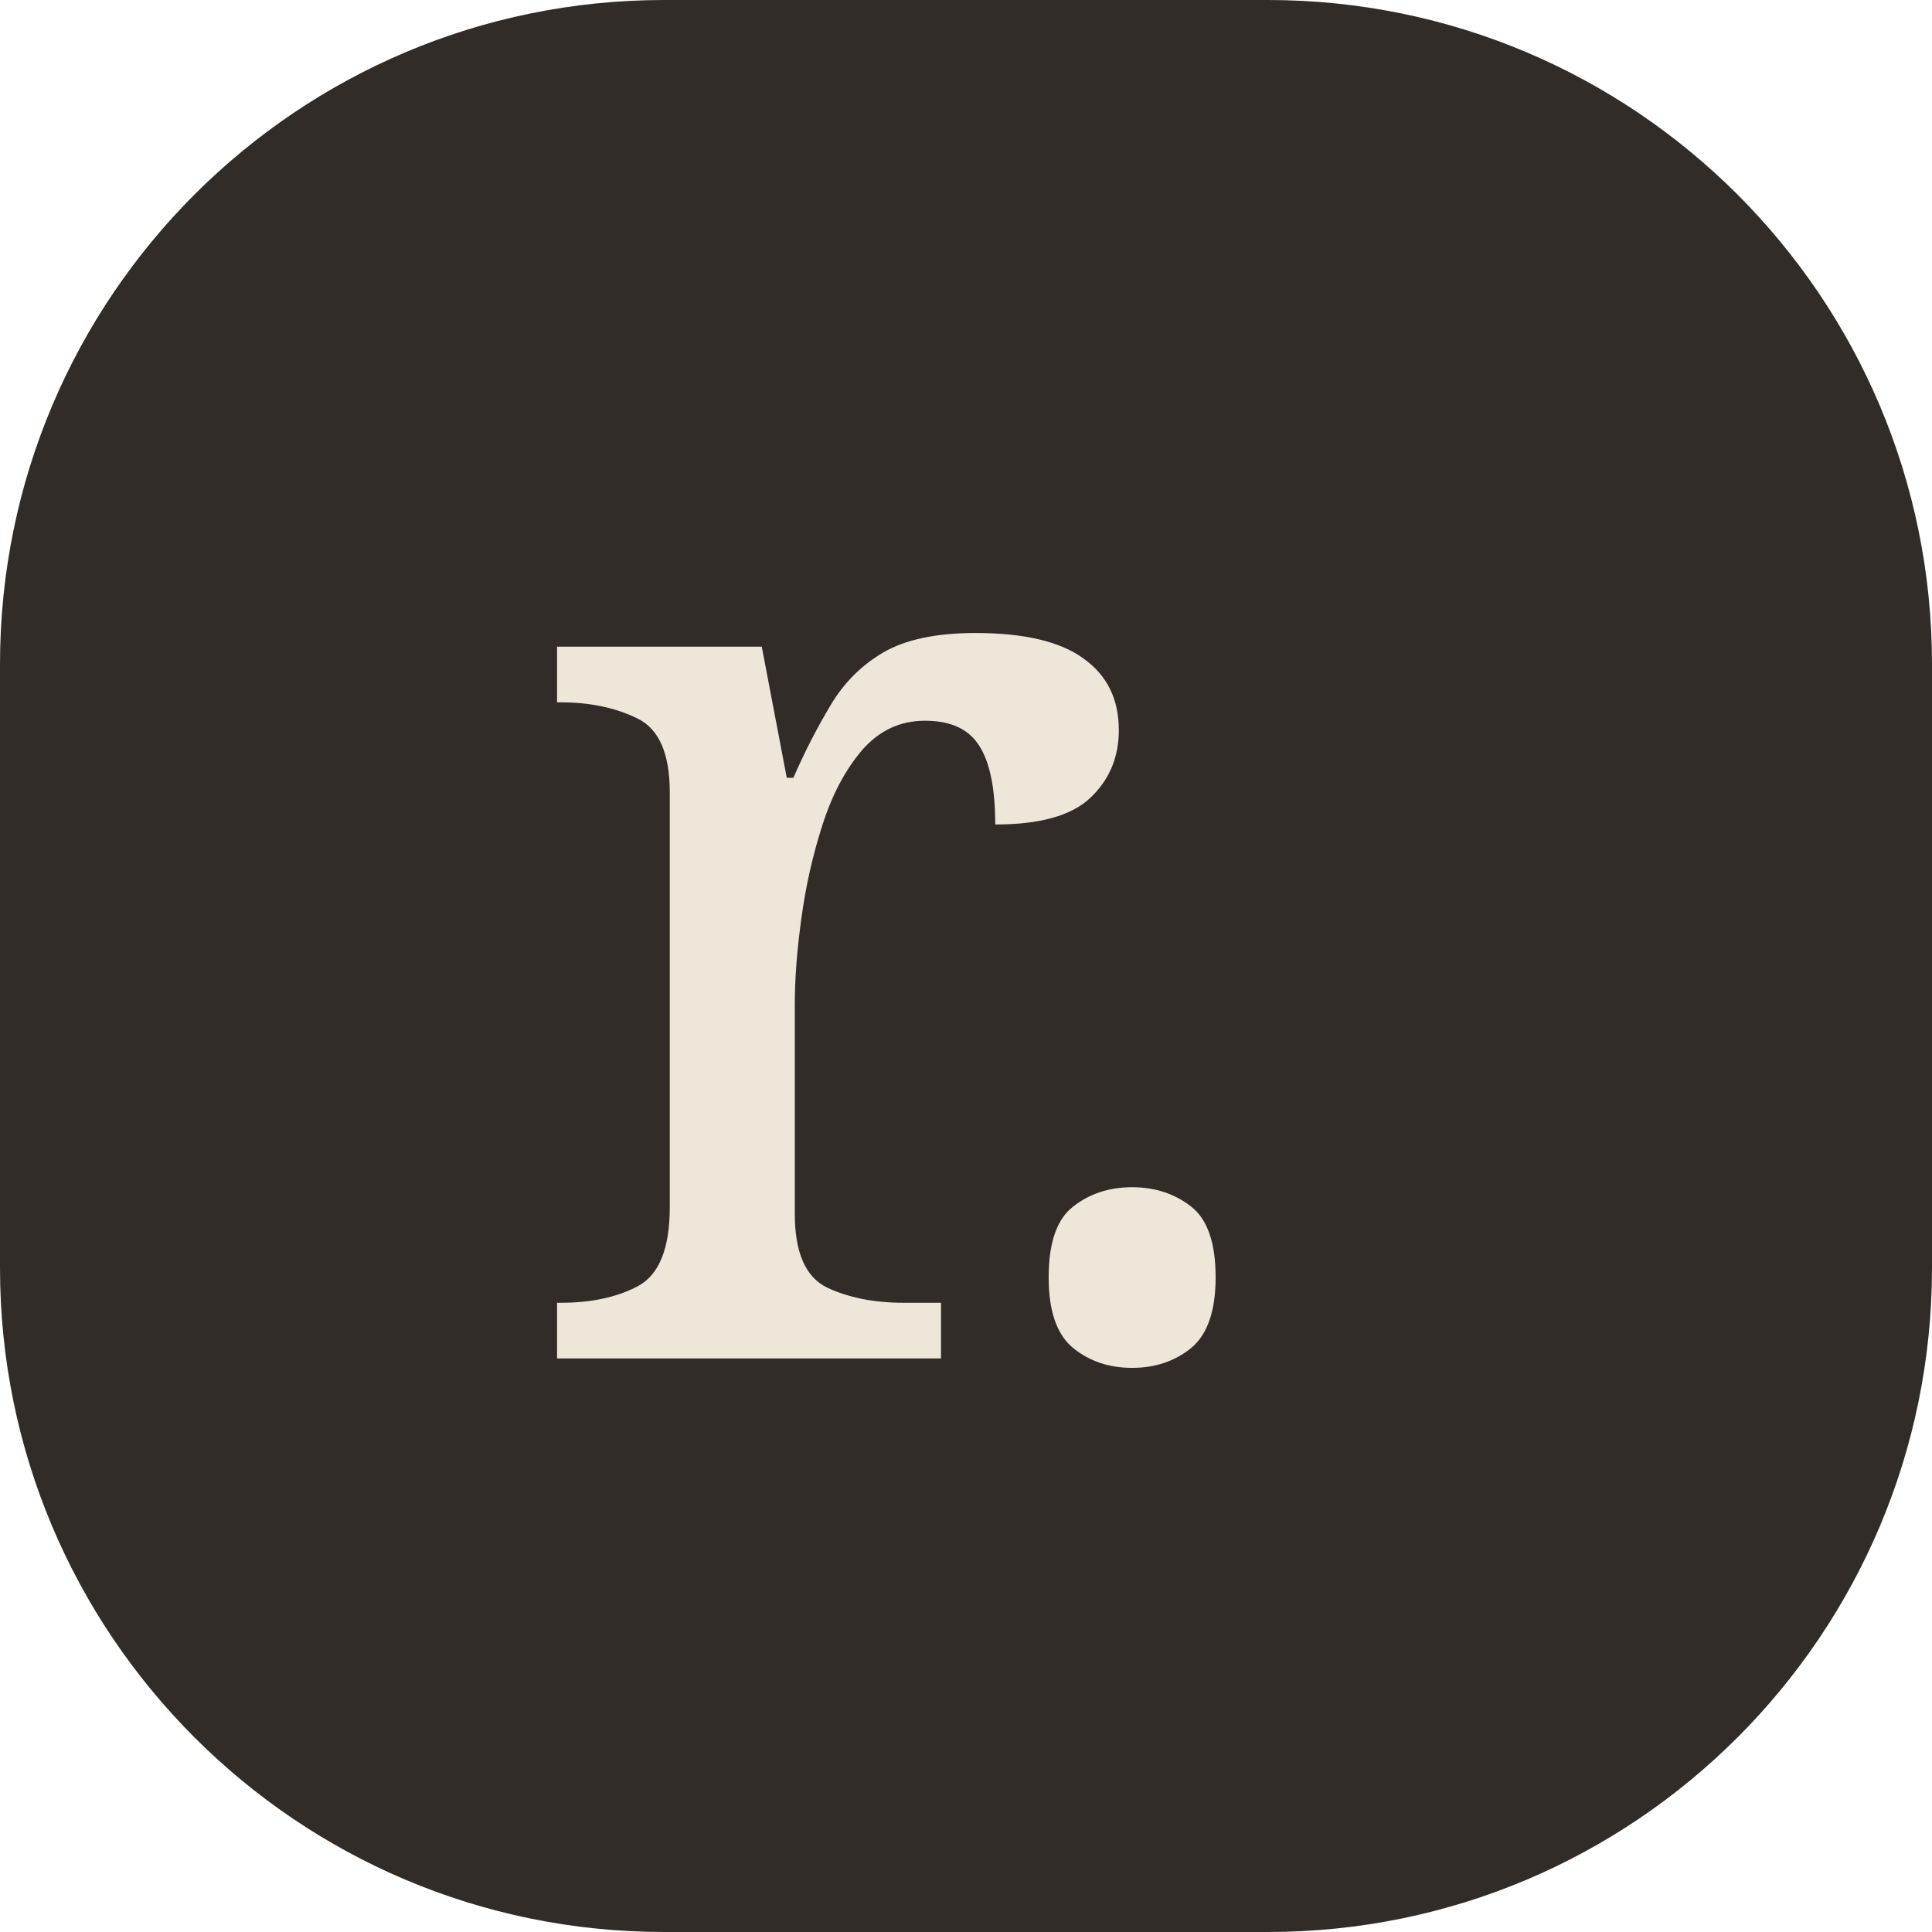
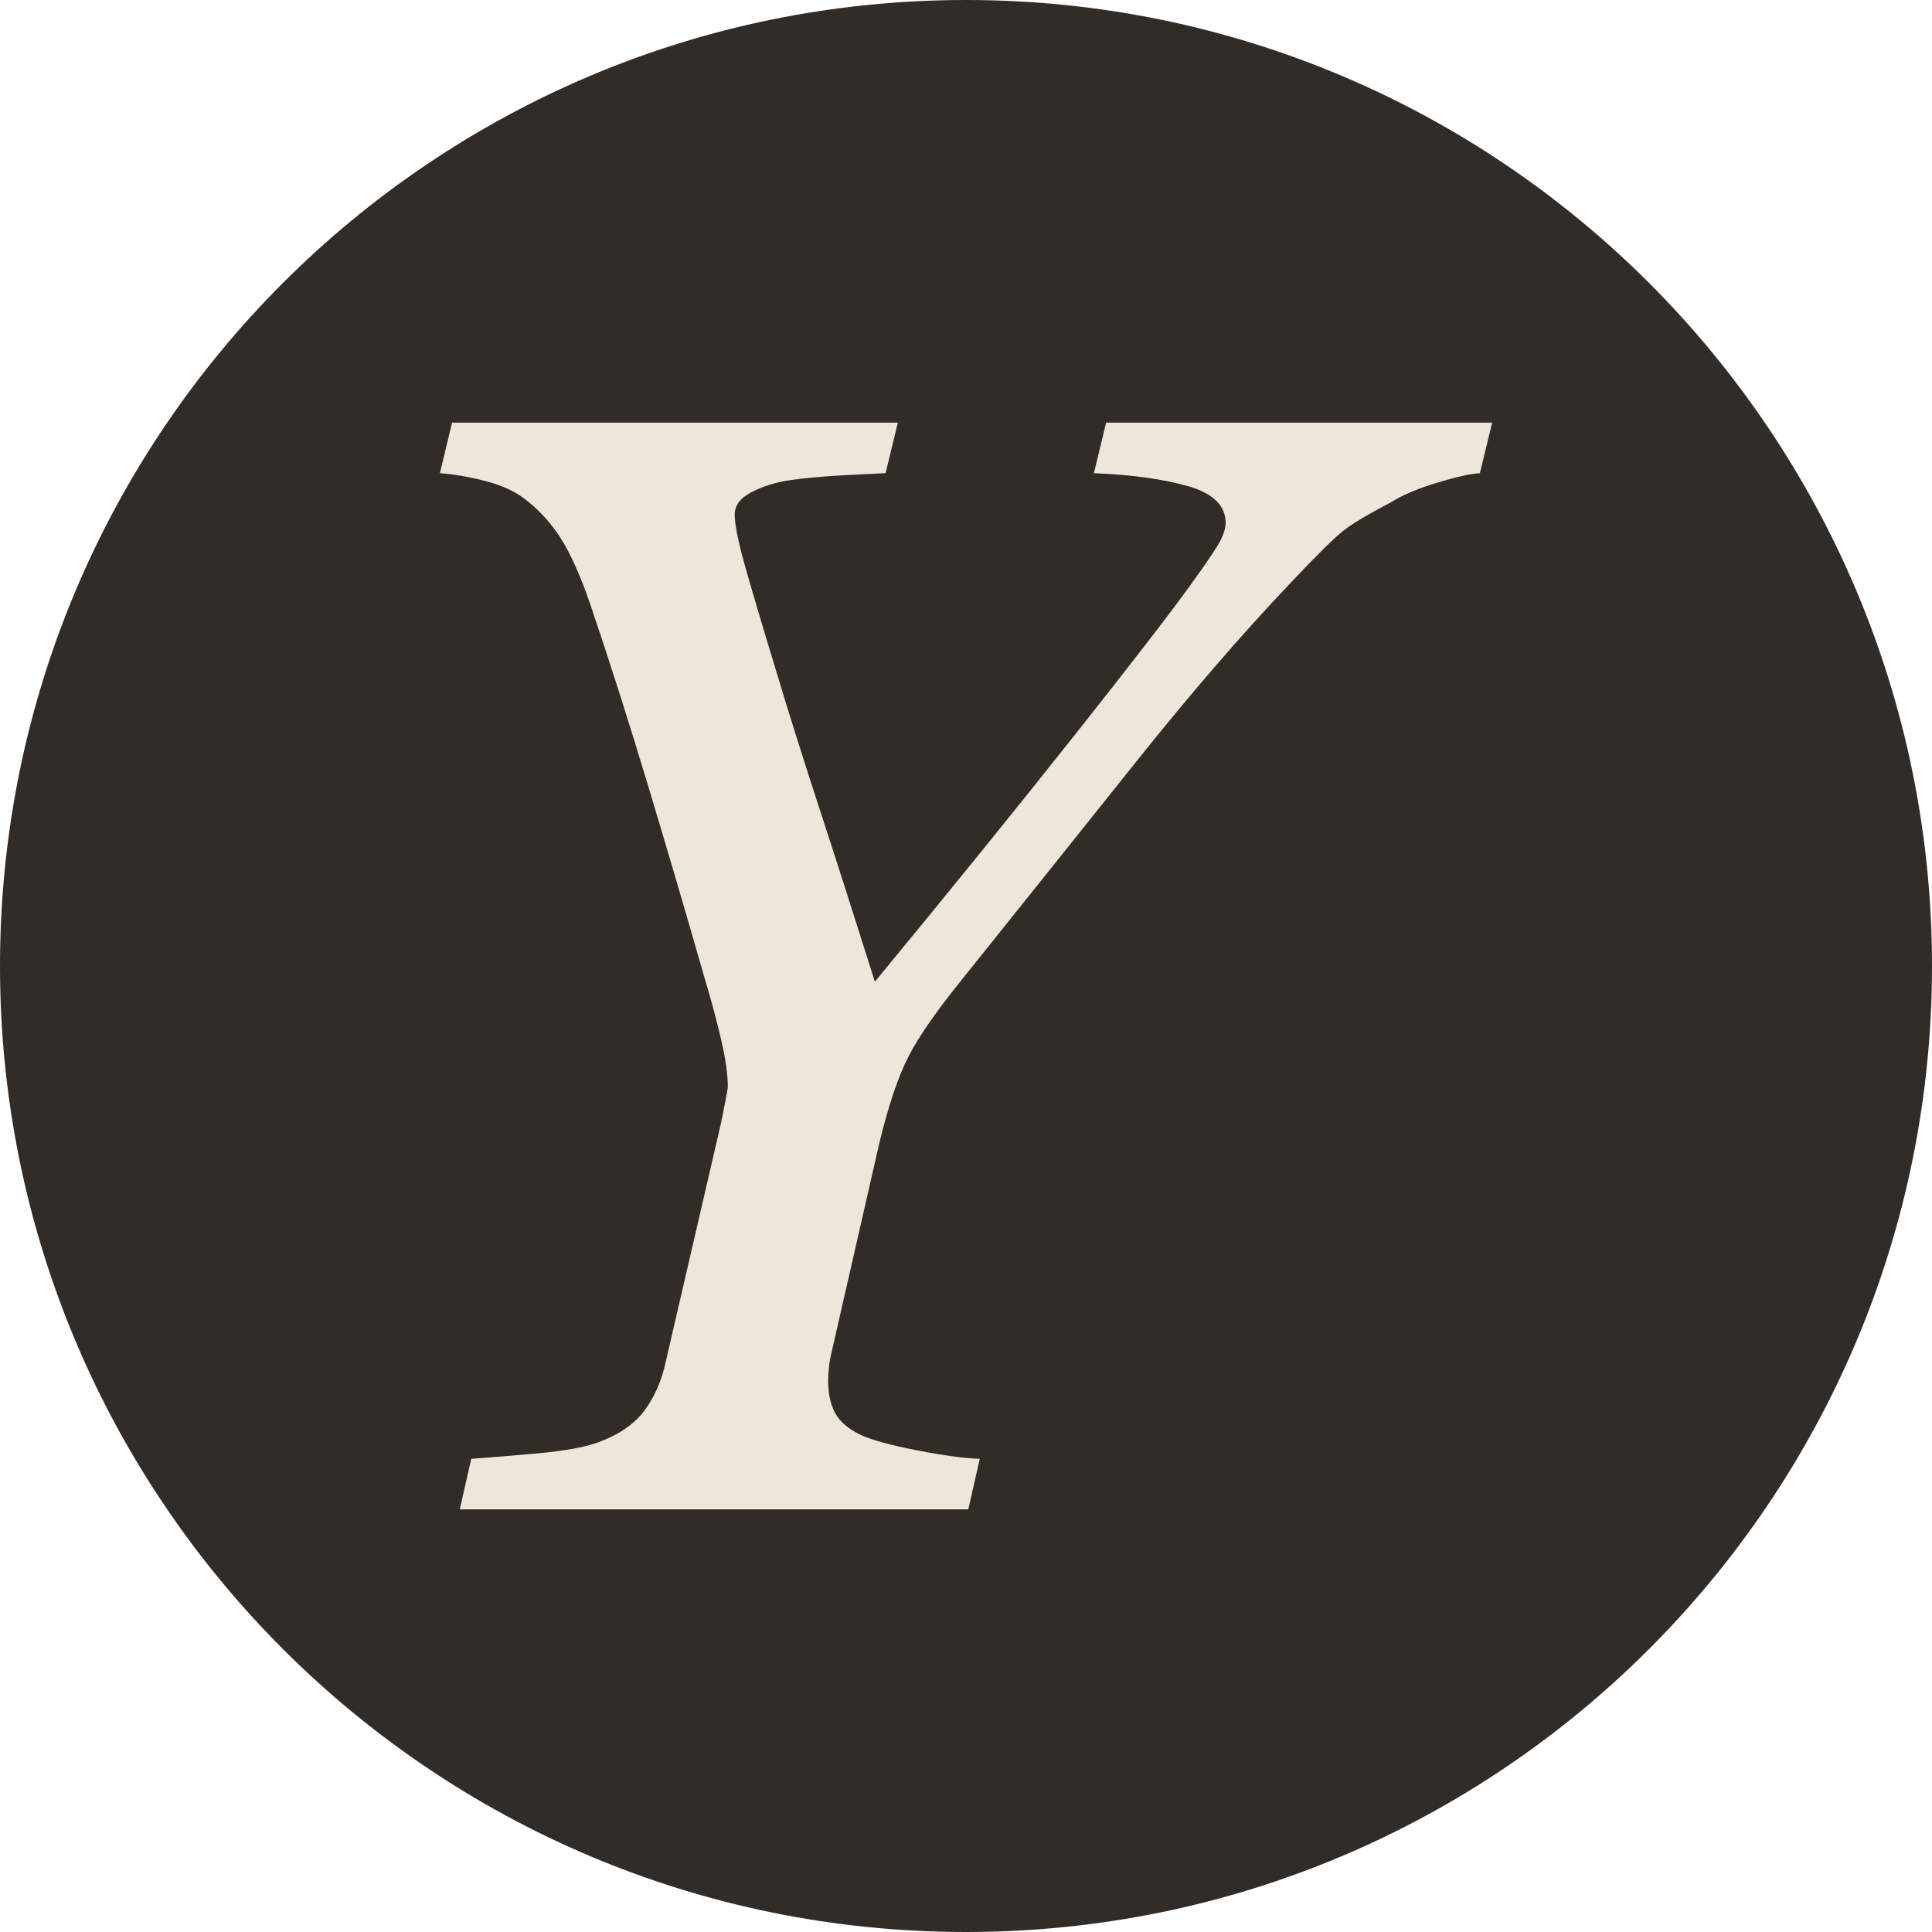
<svg xmlns="http://www.w3.org/2000/svg" viewBox="0 0 64 64">
-   <rect width="64" height="64" rx="22" fill="#322c29" />
-   <text x="17" y="45" fill="#efe6da" font-family="Georgia,serif" font-size="44">r.</text>
+   <circle cx="32" cy="32" r="32" fill="#322c29" />
+   <path fill="#efe6da" transform="translate(10.94292 50) scale(0.8118393 -0.8118393)" d="M47.406 44.344 L46.906 42.281 Q46.344 42.25 45.156 41.891 Q43.969 41.531 43.281 41.094 Q41.906 40.375 41.359 39.953 Q40.812 39.531 39.188 37.812 Q36.219 34.688 32.875 30.5 Q29.531 26.312 25.875 21.75 Q24.25 19.75 23.609 18.516 Q22.969 17.281 22.406 14.969 L20.438 6.344 Q20.375 6.094 20.344 5.781 Q20.312 5.469 20.312 5.25 Q20.312 4.469 20.594 3.938 Q20.875 3.406 21.656 3.031 Q22.344 2.719 23.953 2.406 Q25.562 2.094 26.5 2.062 L26.031 0 L5.281 0 L5.75 2.062 Q6.656 2.125 8.406 2.281 Q10.156 2.438 10.969 2.75 Q12.219 3.219 12.828 4.047 Q13.438 4.875 13.688 6.031 L15.938 15.75 Q16.031 16.219 16.125 16.688 Q16.219 17.156 16.219 17.25 Q16.219 18 15.938 19.203 Q15.656 20.406 15.25 21.75 Q14.188 25.469 12.984 29.469 Q11.781 33.469 10.594 36.969 Q10 38.688 9.391 39.641 Q8.781 40.594 7.906 41.25 Q7.281 41.719 6.297 41.969 Q5.312 42.219 4.469 42.281 L4.969 44.344 L23.156 44.344 L22.656 42.281 Q21.938 42.25 20.812 42.188 Q19.688 42.125 18.781 42 Q17.906 41.875 17.203 41.516 Q16.5 41.156 16.5 40.594 Q16.5 40 16.906 38.547 Q17.312 37.094 18.188 34.219 Q18.938 31.719 19.953 28.609 Q20.969 25.5 22.219 21.531 Q26.781 27.062 30.359 31.578 Q33.938 36.094 35.188 37.844 Q36.156 39.188 36.344 39.578 Q36.531 39.969 36.531 40.25 Q36.531 41.312 35 41.75 Q33.469 42.188 31.156 42.281 L31.656 44.344 Z" />
</svg>
